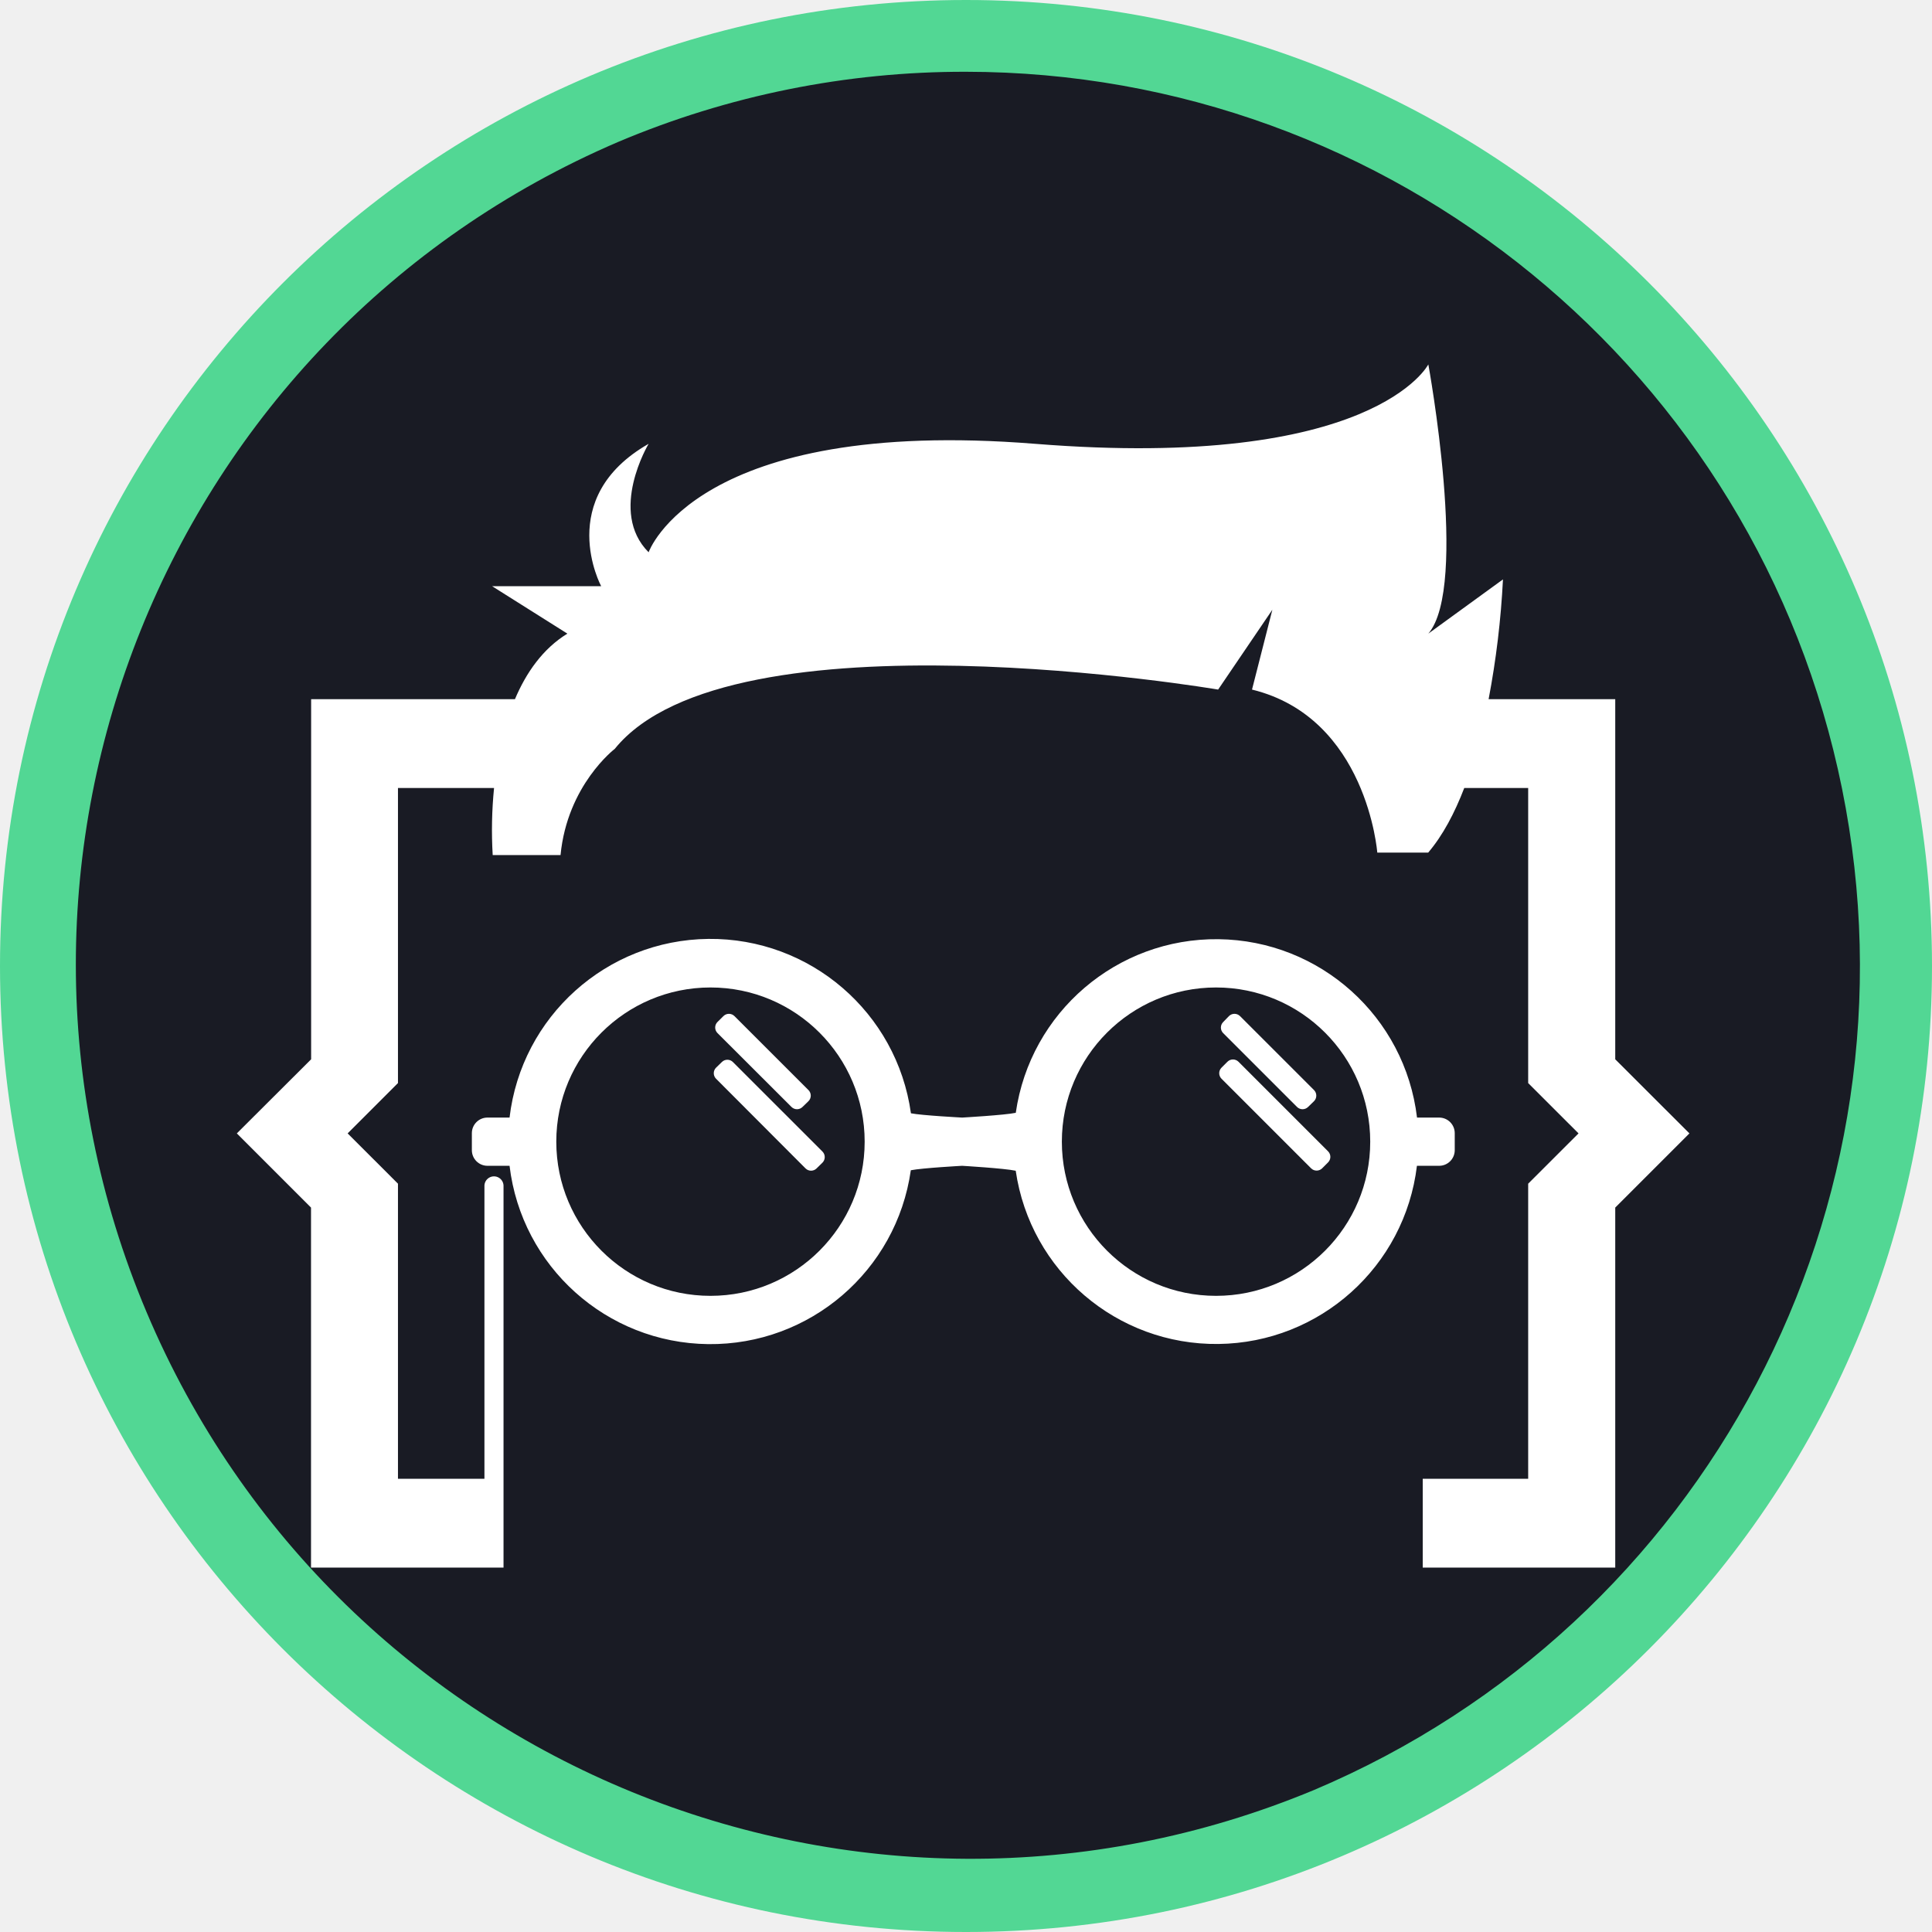
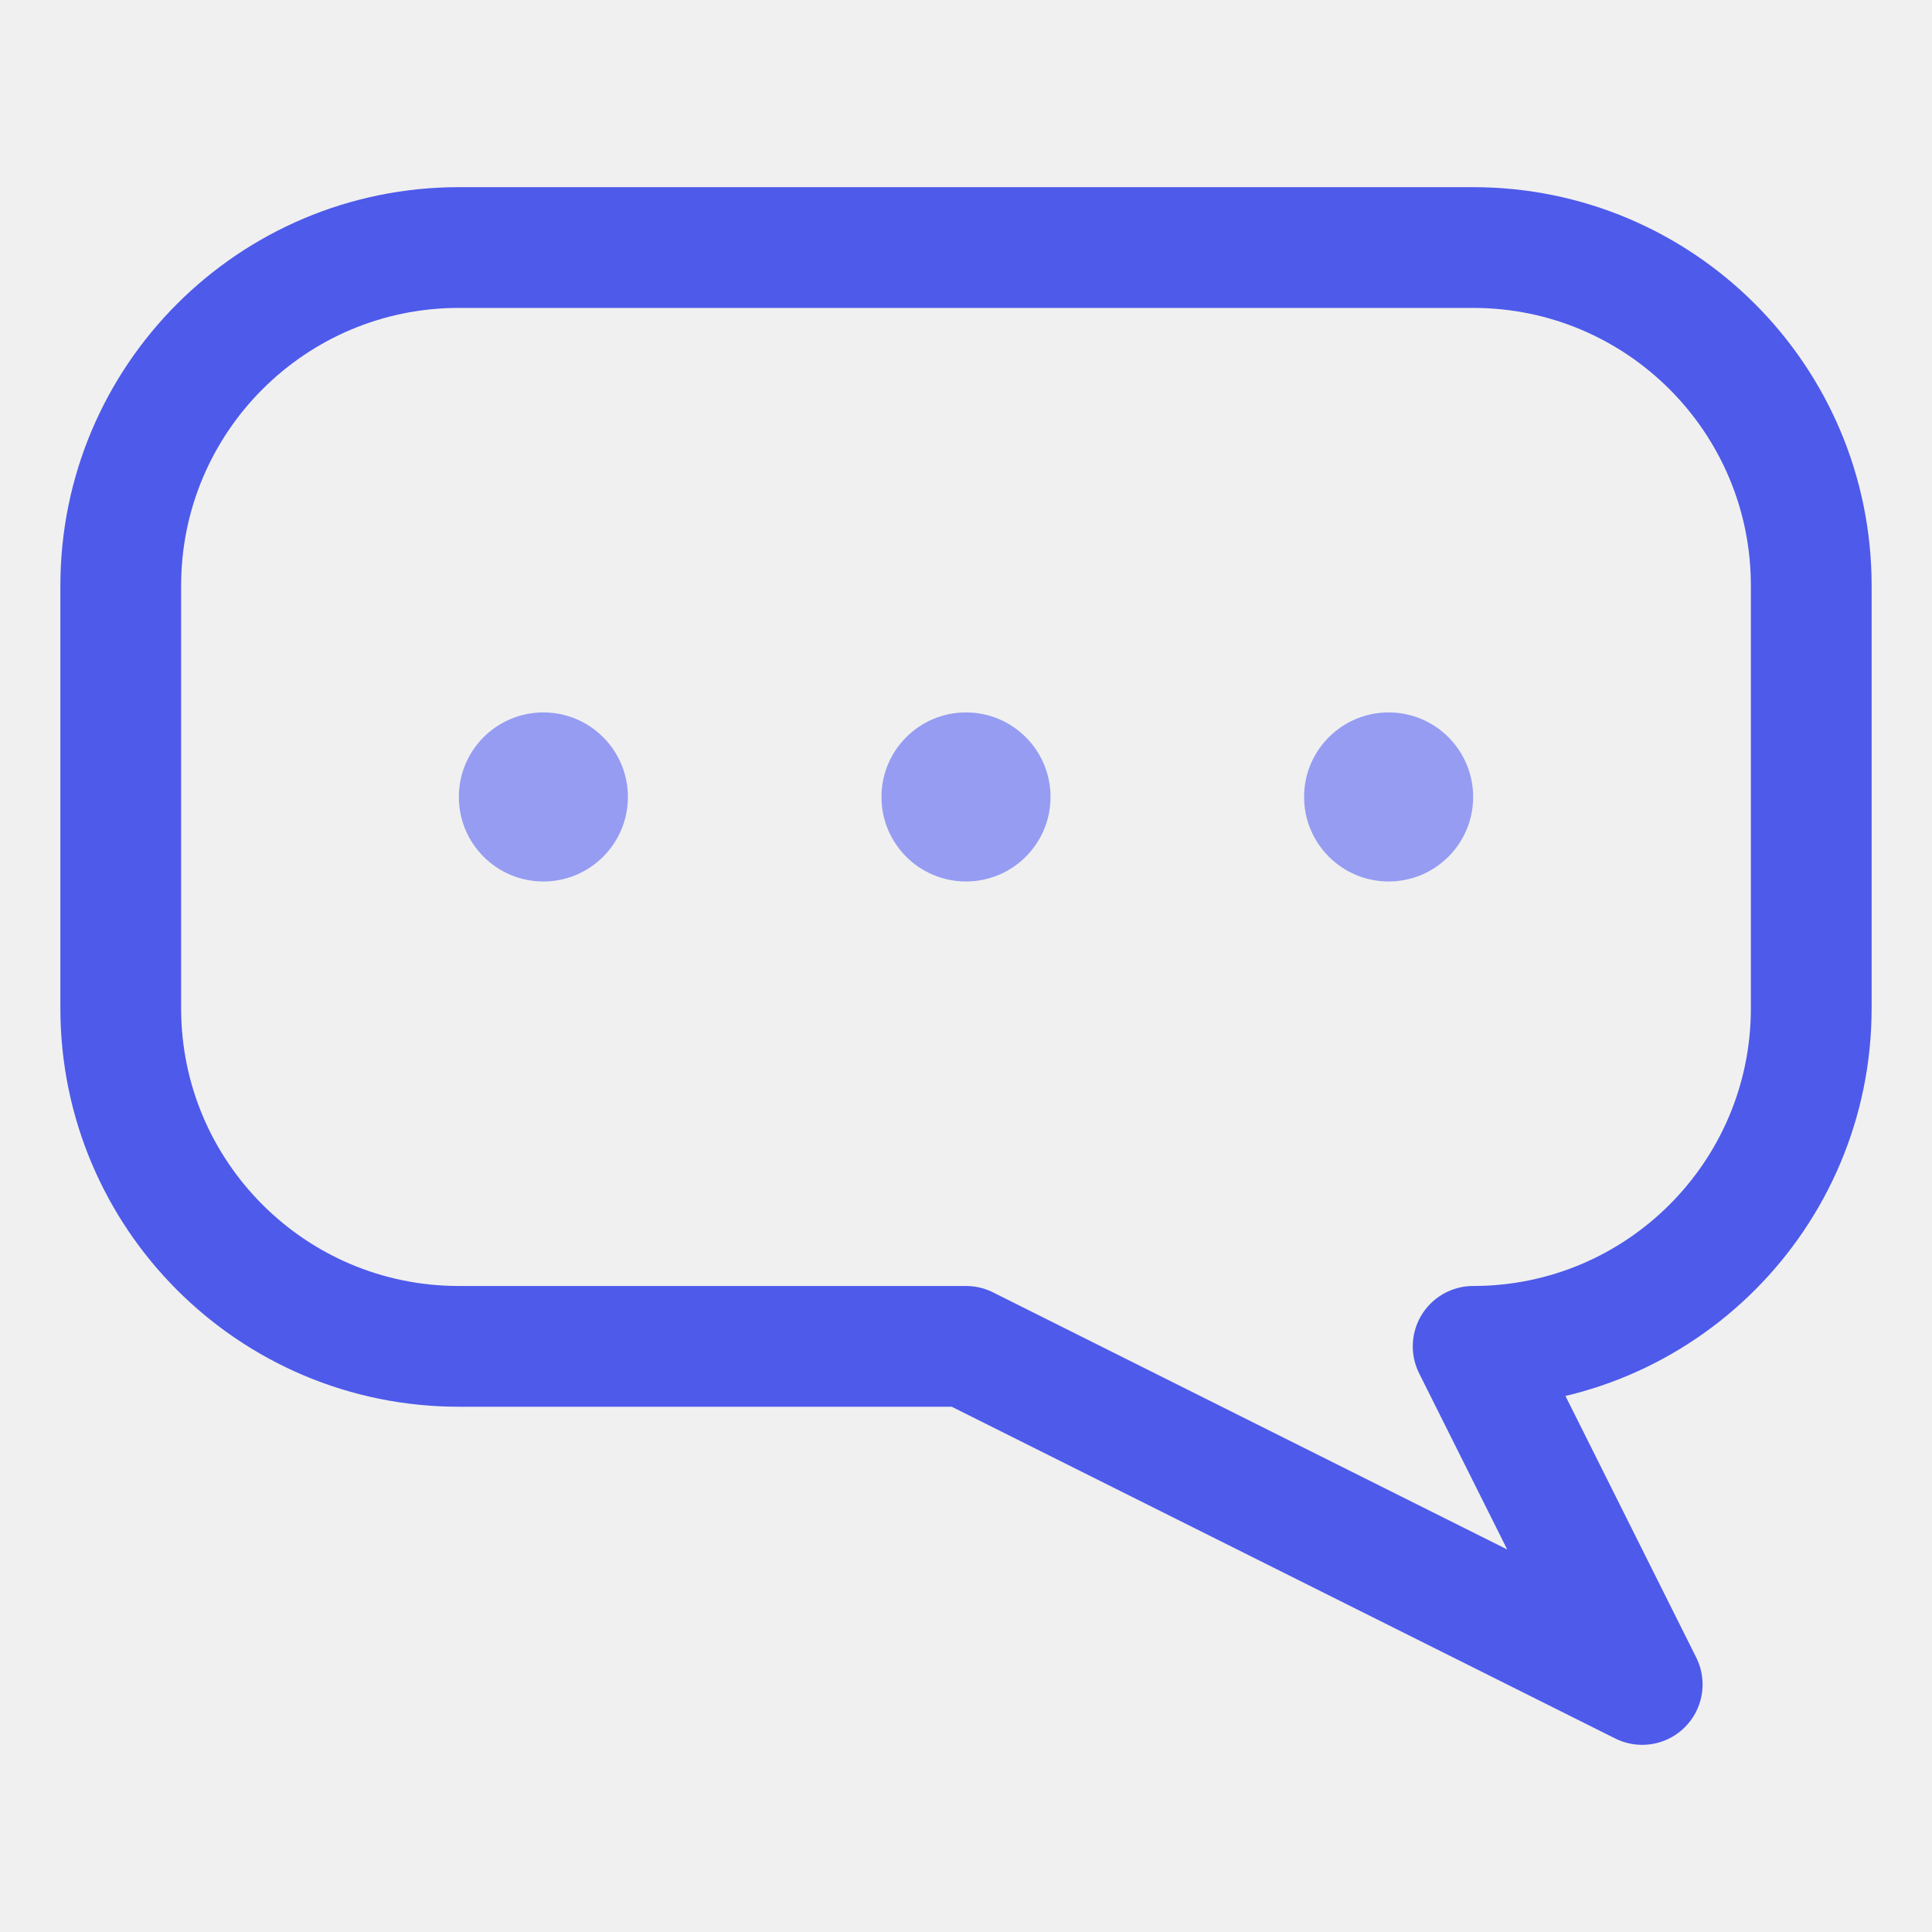
- <svg xmlns="http://www.w3.org/2000/svg" viewBox="0 0 673 673">
+ <svg xmlns="http://www.w3.org/2000/svg" data-name="Layer 1" id="Layer_1" viewBox="0 0 32 32">
  <defs>
-     <style>.cls-1{isolation:isolate;}.cls-2{fill:#191b24;}.cls-3{fill:#52d794;}.cls-4{fill:#fff;}</style>
+     <style>.cls-1{fill:none;stroke:#4e5aea;stroke-linecap:round;stroke-linejoin:round;stroke-width:2px;}.cls-2{fill:#959cf2;}</style>
  </defs>
-   <g id="Ellipse_1" data-name="Ellipse 1" class="cls-1">
-     <g id="Ellipse_1-2" data-name="Ellipse 1">
-       <path class="cls-2" d="M337,660.5A324,324,0,0,1,107.9,107.4,324,324,0,1,1,566.1,565.6,321.85,321.85,0,0,1,337,660.5Z" transform="translate(-0.5)" />
-       <path class="cls-3" d="M337,25A311.59,311.59,0,0,1,458.24,623.53,311.59,311.59,0,0,1,215.76,49.47,309.44,309.44,0,0,1,337,25m0-25C151.16,0,.5,150.66.5,336.5S151.16,673,337,673,673.5,522.34,673.5,336.5,522.84,0,337,0Z" transform="translate(-0.5)" />
-     </g>
-     <path class="cls-4" d="M252,369.91l-2.06,2a2.73,2.73,0,0,0,0,3.87L281.09,407a2.73,2.73,0,0,0,3.87,0L287,405a2.74,2.74,0,0,0,0-3.86l-31.2-31.19A2.72,2.72,0,0,0,252,369.91Z" transform="translate(-0.5)" />
-     <path class="cls-4" d="M276.2,385.59a2.72,2.72,0,0,0,3.86,0l2.06-2a2.73,2.73,0,0,0,0-3.87l-25.77-25.76a2.72,2.72,0,0,0-3.86,0L250.43,356a2.72,2.72,0,0,0,0,3.86Z" transform="translate(-0.5)" />
-     <rect class="cls-4" x="440.38" y="363.68" width="8.37" height="49.58" rx="2.73" transform="translate(-144.98 428.08) rotate(-45)" />
-     <path class="cls-4" d="M452.3,385.59a2.73,2.73,0,0,0,3.87,0l2.06-2a2.75,2.75,0,0,0,0-3.87l-25.77-25.76a2.73,2.73,0,0,0-3.87,0l-2,2.06a2.72,2.72,0,0,0,0,3.86Z" transform="translate(-0.5)" />
-     <path class="cls-4" d="M507.25,400.66v-5.93a5.43,5.43,0,0,0-5.44-5.43h-7.7a70.49,70.49,0,0,0-139.77-1.66c-3.84.82-18.67,1.66-18.67,1.66s-14-.73-17.85-1.49A70.49,70.49,0,0,0,178,389.3h-7.7a5.43,5.43,0,0,0-5.43,5.43v5.93a5.44,5.44,0,0,0,5.43,5.44H178a70.49,70.49,0,0,0,139.78,1.55c3.95-.79,17.86-1.55,17.86-1.55s14.75.87,18.68,1.72a70.5,70.5,0,0,0,139.76-1.72h7.7A5.44,5.44,0,0,0,507.25,400.66ZM248,451.4a53.71,53.71,0,1,1,53.7-53.7A53.71,53.71,0,0,1,248,451.4Zm176.1,0a53.71,53.71,0,1,1,53.71-53.7A53.7,53.7,0,0,1,424.12,451.4Z" transform="translate(-0.5)" />
-     <path class="cls-4" d="M563.16,369V243.55H519.05a304.4,304.4,0,0,0,5-41.72l-26,18.89c14.18-16.53,0-93.78,0-93.78s-18.88,37.1-137,27.66-134.61,37.78-134.61,37.78c-14.16-14.17,0-37.78,0-37.78-33.06,18.89-16.53,49.59-16.53,49.59h-38l26.23,16.53c-8.55,5.26-14.34,13.57-18.26,22.83h-71V369L83,394.81l25.84,25.84V546.06H175.9V413.29a3.33,3.33,0,1,0-6.65,0V515.12H139.13V412.33L121.6,394.81l17.53-17.53V274.49H172.6a147.49,147.49,0,0,0-.47,23.37h23.63c2.35-24.4,18.89-37,18.89-37,40.14-49.6,210.18-20.65,210.18-20.65l18.89-27.82-7.09,27.82C476.7,250,480.27,297,480.27,297H498c5.12-6,9.24-13.86,12.56-22.5h22.27V377.28l17.54,17.53-17.54,17.52V515.12H496.1v30.94h67.06V420.65L589,394.81Z" transform="translate(-0.5)" />
-   </g>
+   <path class="cls-1" d="M27.2,27.9l-2.8-5.6A5.6,5.6,0,0,0,30,16.7v-7a5.6,5.6,0,0,0-5.6-5.6H7.6A5.6,5.6,0,0,0,2,9.7v7a5.6,5.6,0,0,0,5.6,5.6H16Z" />
+   <circle class="cls-2" cx="9" cy="13.2" r="1.4" />
+   <circle class="cls-2" cx="16" cy="13.2" r="1.4" />
+   <circle class="cls-2" cx="23" cy="13.2" r="1.4" />
</svg>
